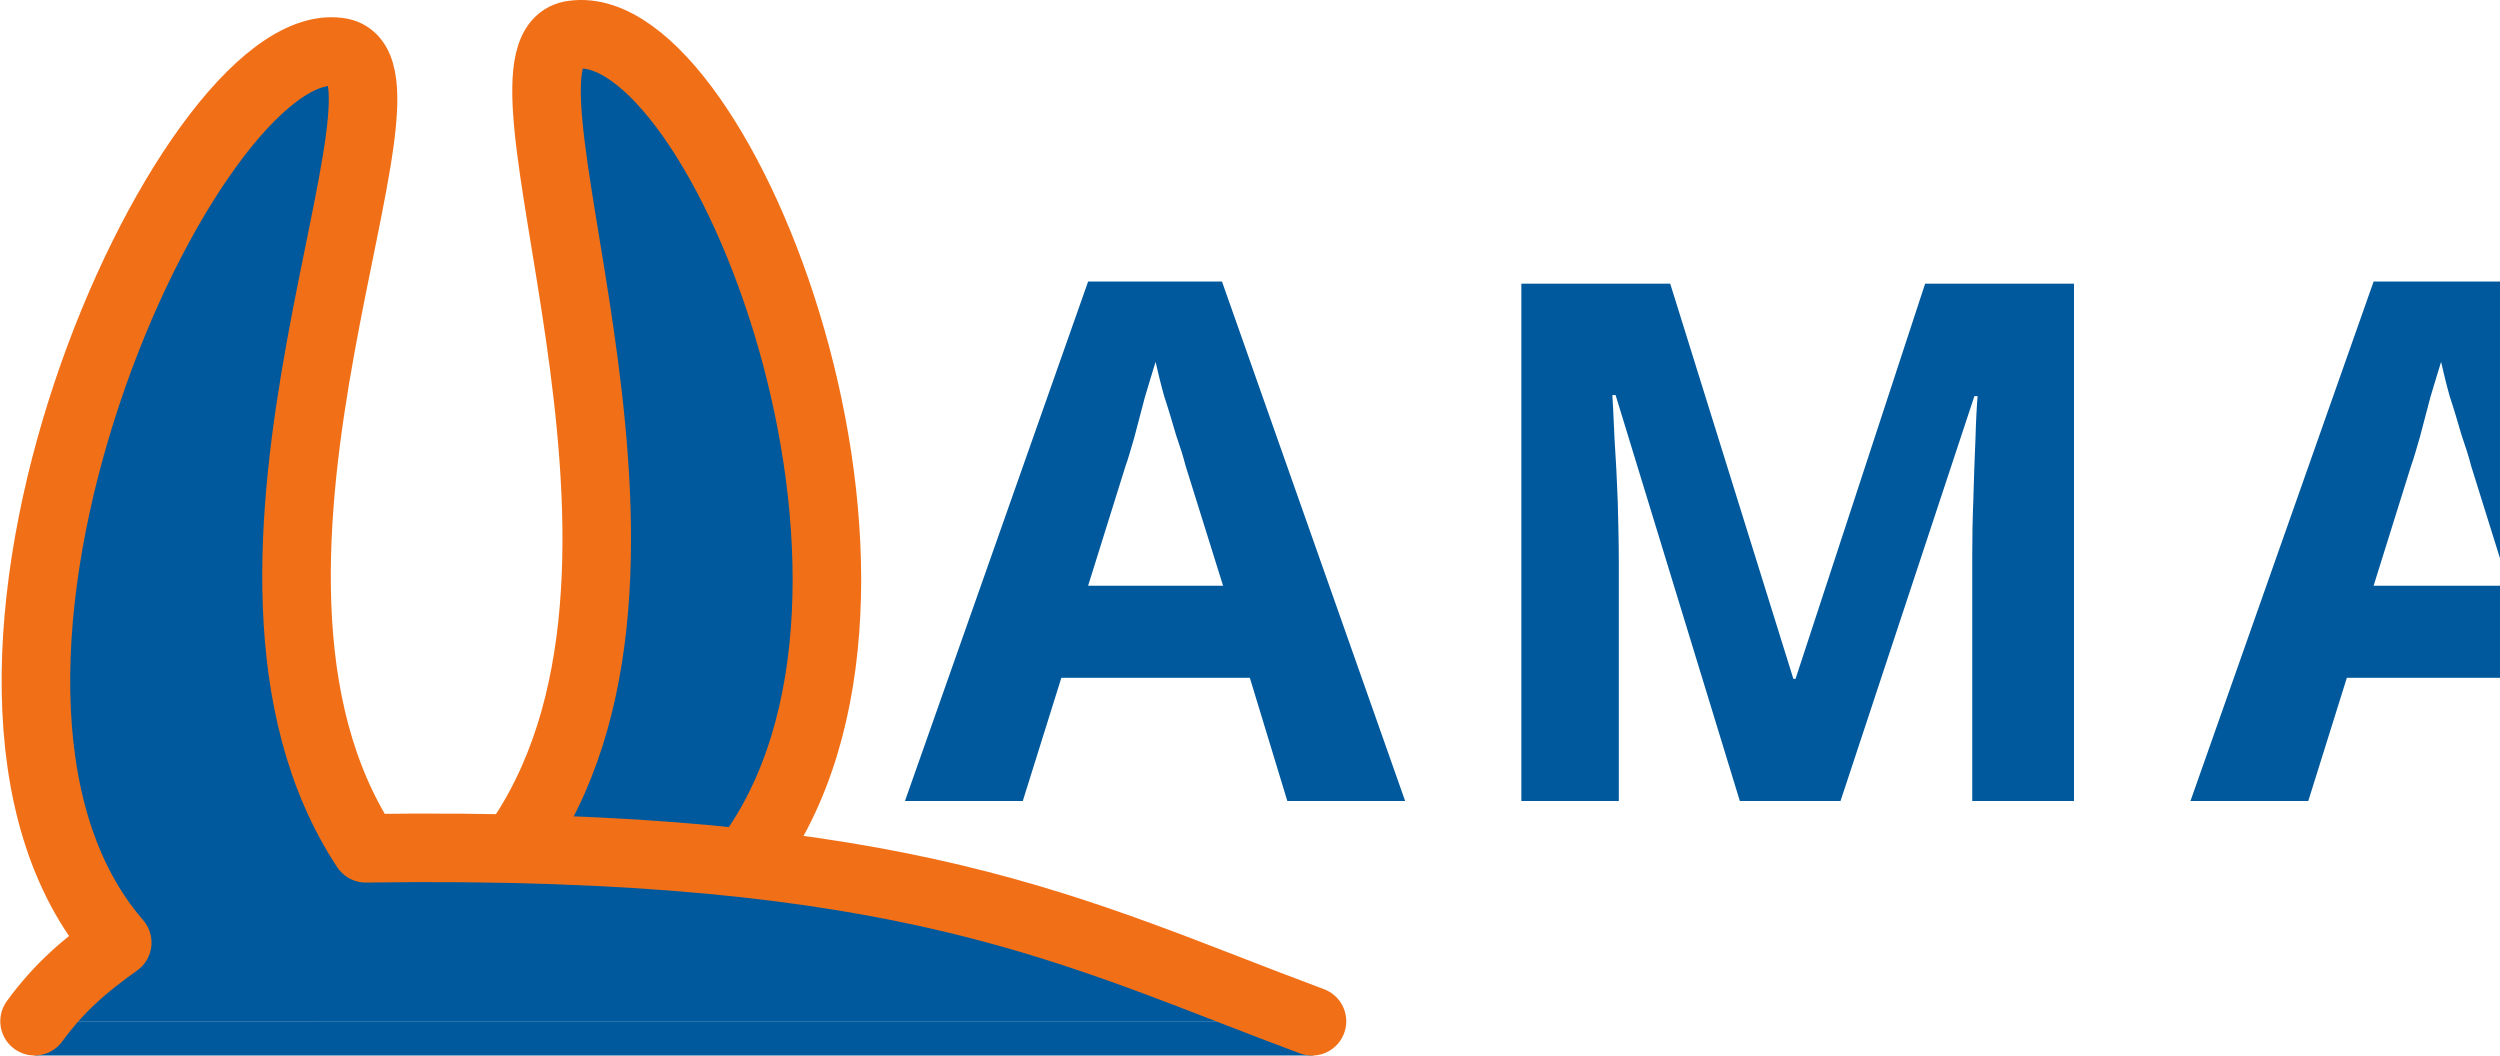
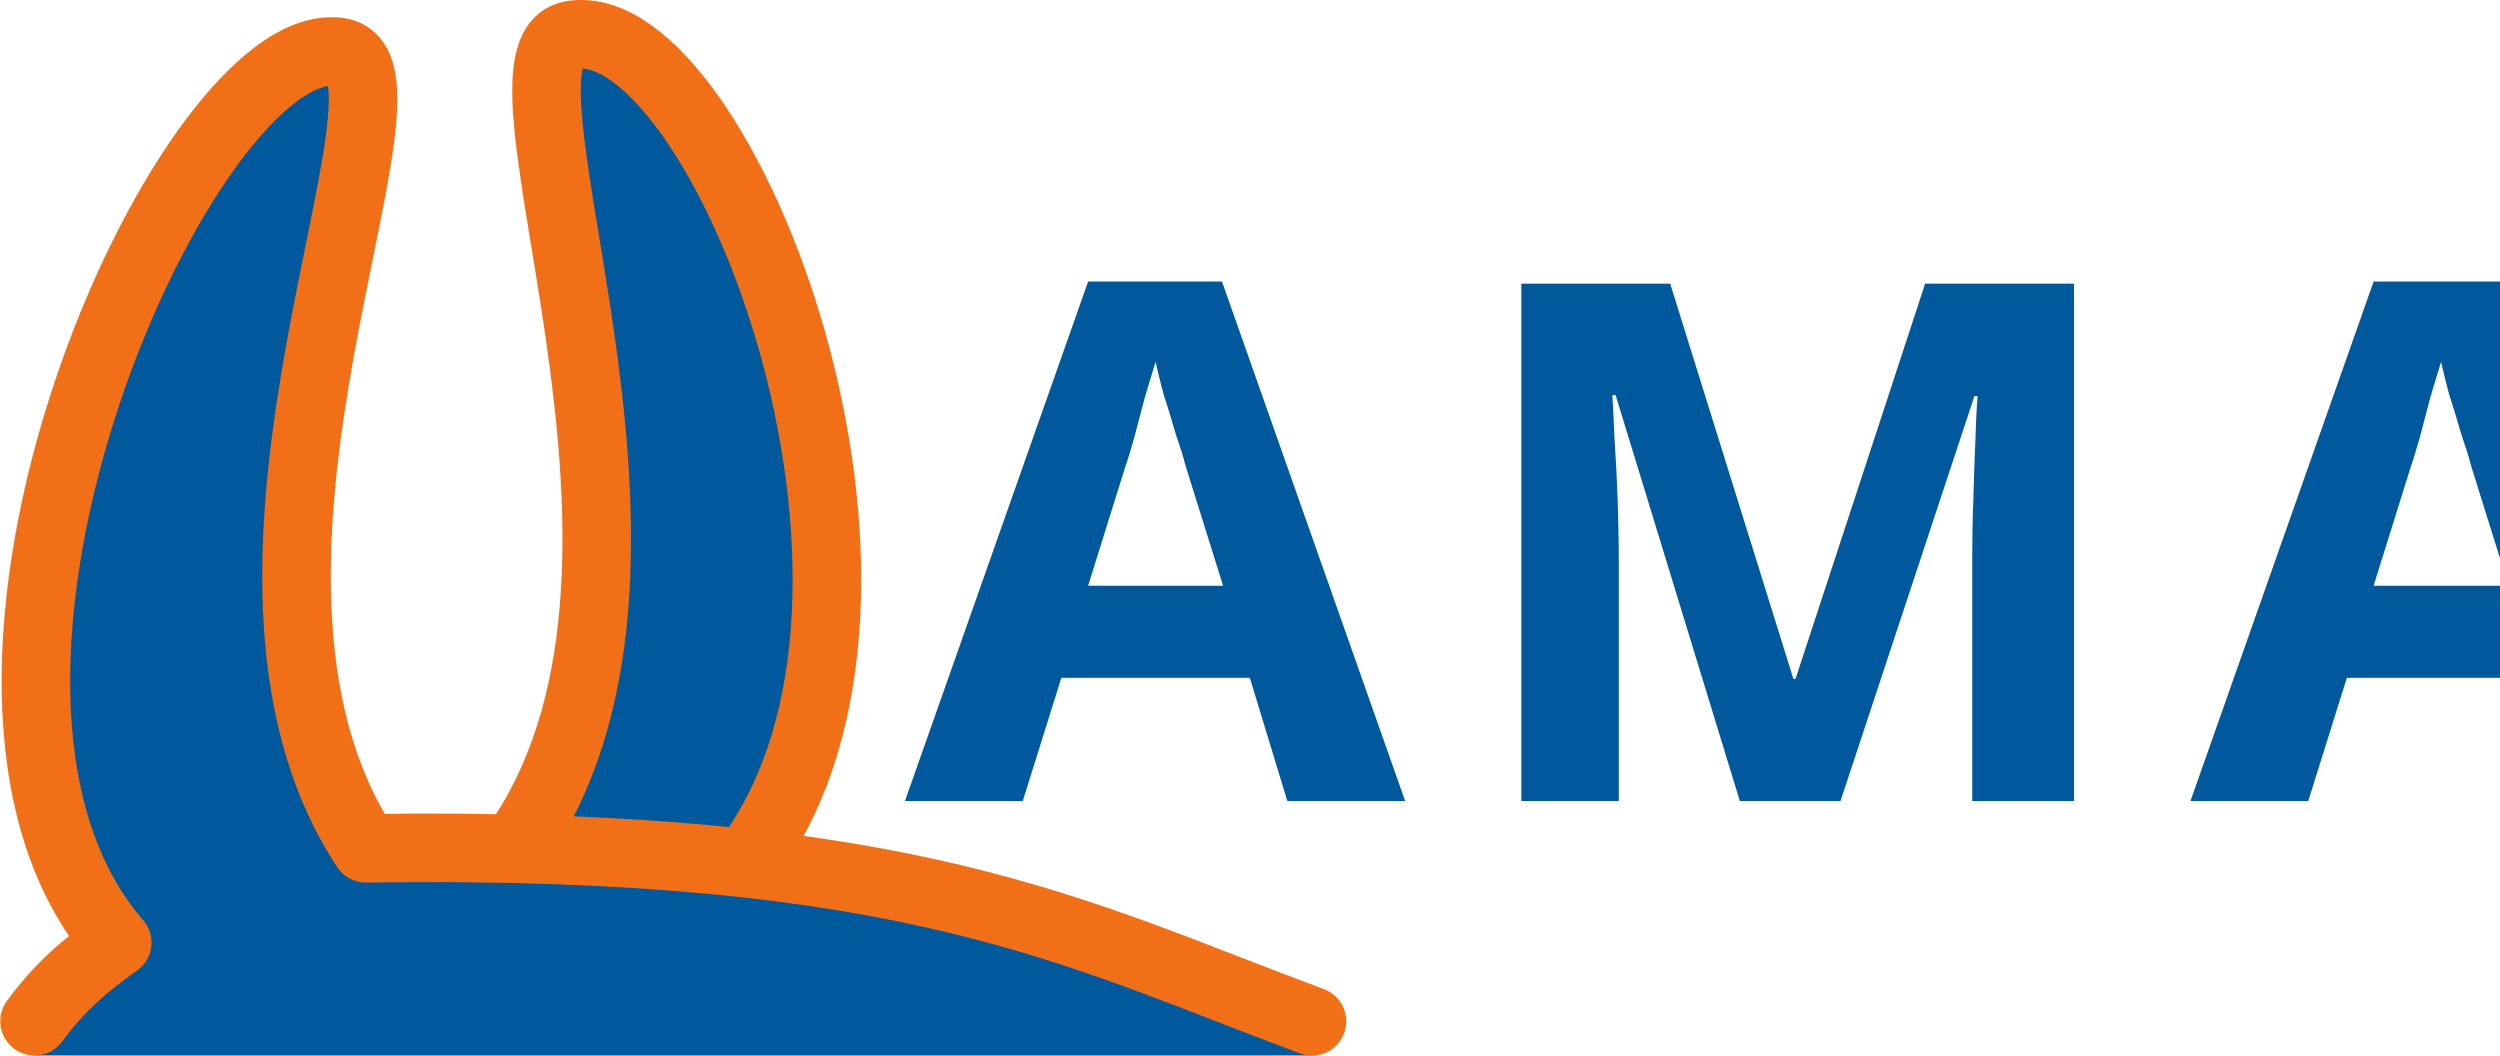
<svg xmlns="http://www.w3.org/2000/svg" width="36.472mm" height="15.404mm" viewBox="0 0 36.472 15.404" version="1.1" id="svg8">
  <defs id="defs2" />
  <g id="layer1" transform="translate(-33.75071,-37.22466)">
-     <rect style="opacity:1;fill:#00599d;fill-opacity:1;fill-rule:evenodd;stroke:none;stroke-width:0.896;stroke-linecap:round;stroke-linejoin:round;stroke-miterlimit:4;stroke-dasharray:none;stroke-dashoffset:0;stroke-opacity:1;paint-order:stroke fill markers" id="rect845" width="18.653" height="0.5" x="34.255" y="52.123" />
+     <rect style="opacity:1;fill:#00599d;fill-opacity:1;fill-rule:evenodd;stroke:none;stroke-width:1.015;stroke-linecap:round;stroke-linejoin:round;stroke-miterlimit:4;stroke-dasharray:none;stroke-dashoffset:0;stroke-opacity:1;paint-order:stroke fill markers" id="rect845" width="18.653" height="0.642" x="34.255" y="51.981" />
    <path style="fill:#00599d;fill-rule:evenodd;stroke:#f17017;stroke-width:1;stroke-linecap:round;stroke-linejoin:miter;stroke-miterlimit:4;stroke-dasharray:none;stroke-opacity:1" d="M 44.669,49.753 C 47.579,45.837 44.28,37.436 42.117,37.732 c -1.504,0.165 1.989,7.546 -0.739,11.685" id="path820-3" />
    <text xml:space="preserve" style="font-style:normal;font-weight:normal;font-size:5.292px;line-height:5.662px;font-family:Sans;letter-spacing:0px;word-spacing:0px;fill:#00599d;fill-opacity:1;stroke:none;stroke-width:0.265px;stroke-linecap:butt;stroke-linejoin:miter;stroke-opacity:1" x="46.955" y="48.911" id="text839">
      <tspan id="tspan837" x="46.955" y="48.911" style="font-style:normal;font-variant:normal;font-weight:bold;font-stretch:normal;font-size:10.583px;font-family:UnDinaru;-inkscape-font-specification:'UnDinaru Bold';letter-spacing:0.736px;fill:#00599d;stroke-width:0.265px" dx="0">AMA</tspan>
    </text>
    <path style="fill:#00599d;fill-rule:evenodd;stroke:#f17017;stroke-width:1;stroke-linecap:round;stroke-linejoin:round;stroke-miterlimit:4;stroke-dasharray:none;stroke-opacity:1" d="m 34.255,52.123 c 0.376,-0.514 0.754,-0.825 1.206,-1.147 -3.269,-3.772 1.021,-13.275 3.223,-12.994 1.504,0.165 -2.325,7.478 0.403,11.618 7.95,-0.112 10.325,1.231 13.804,2.524" id="path820" />
  </g>
</svg>
